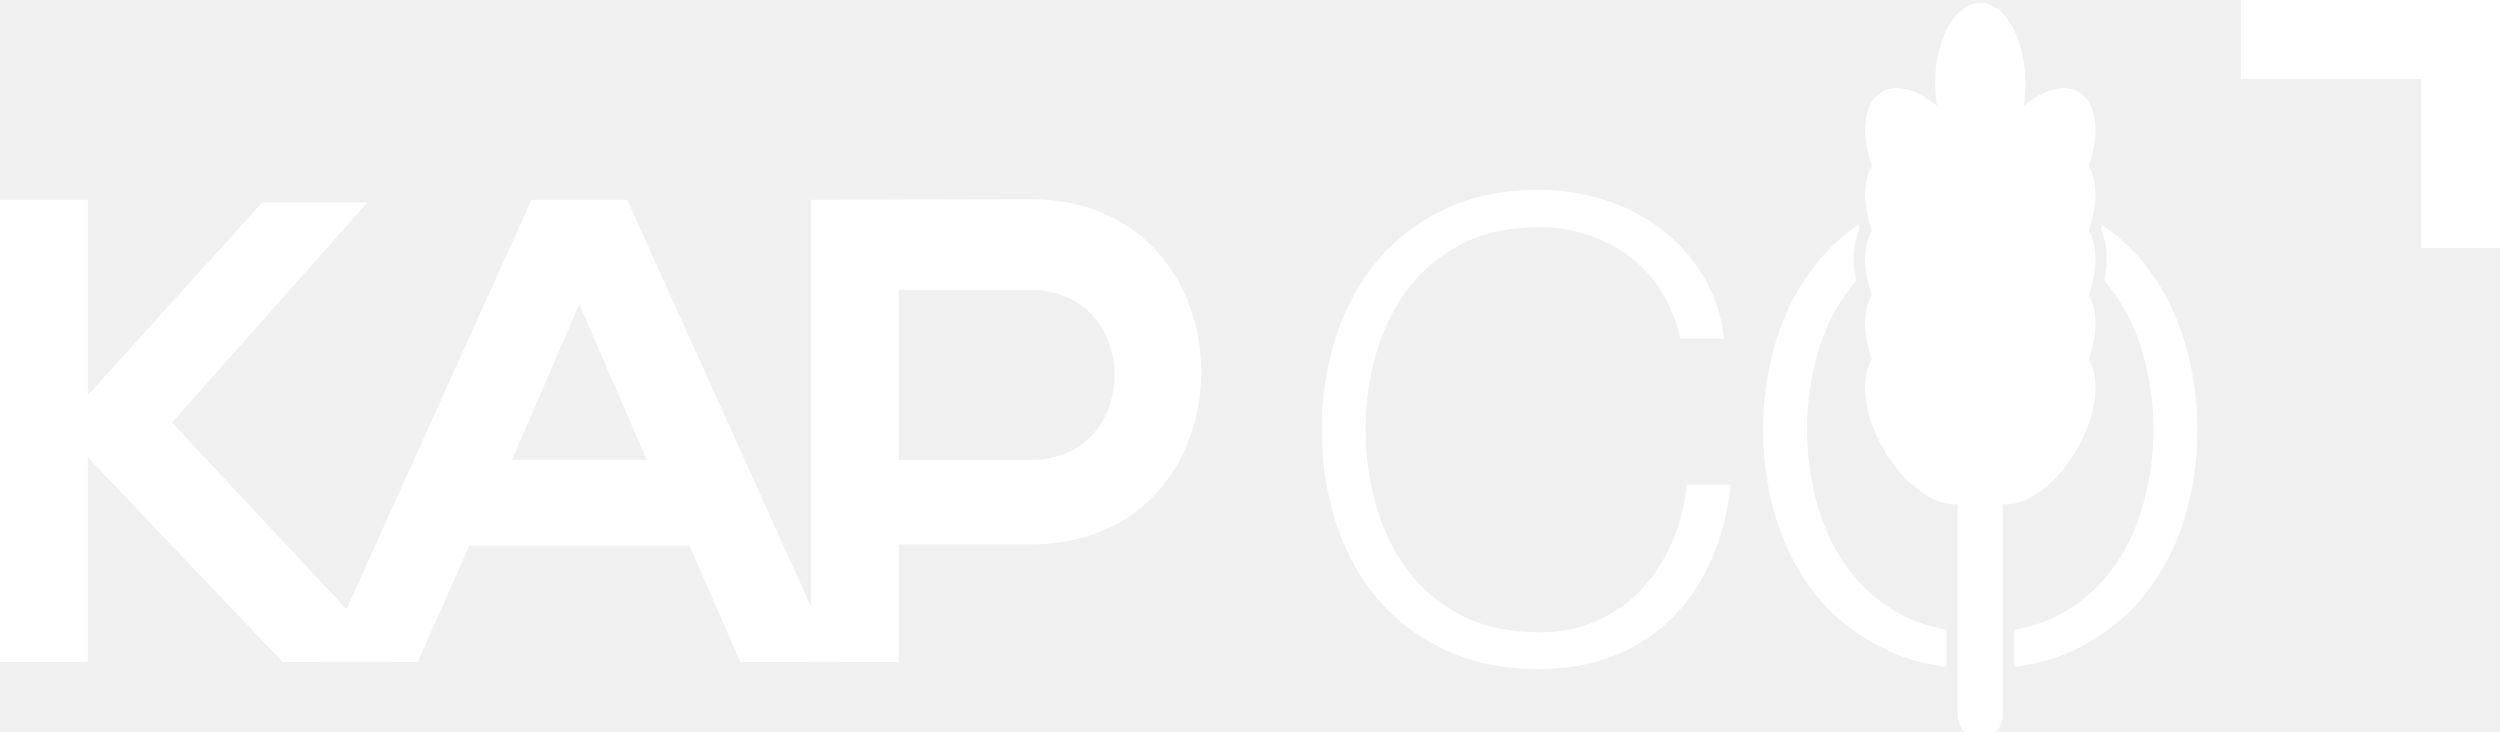
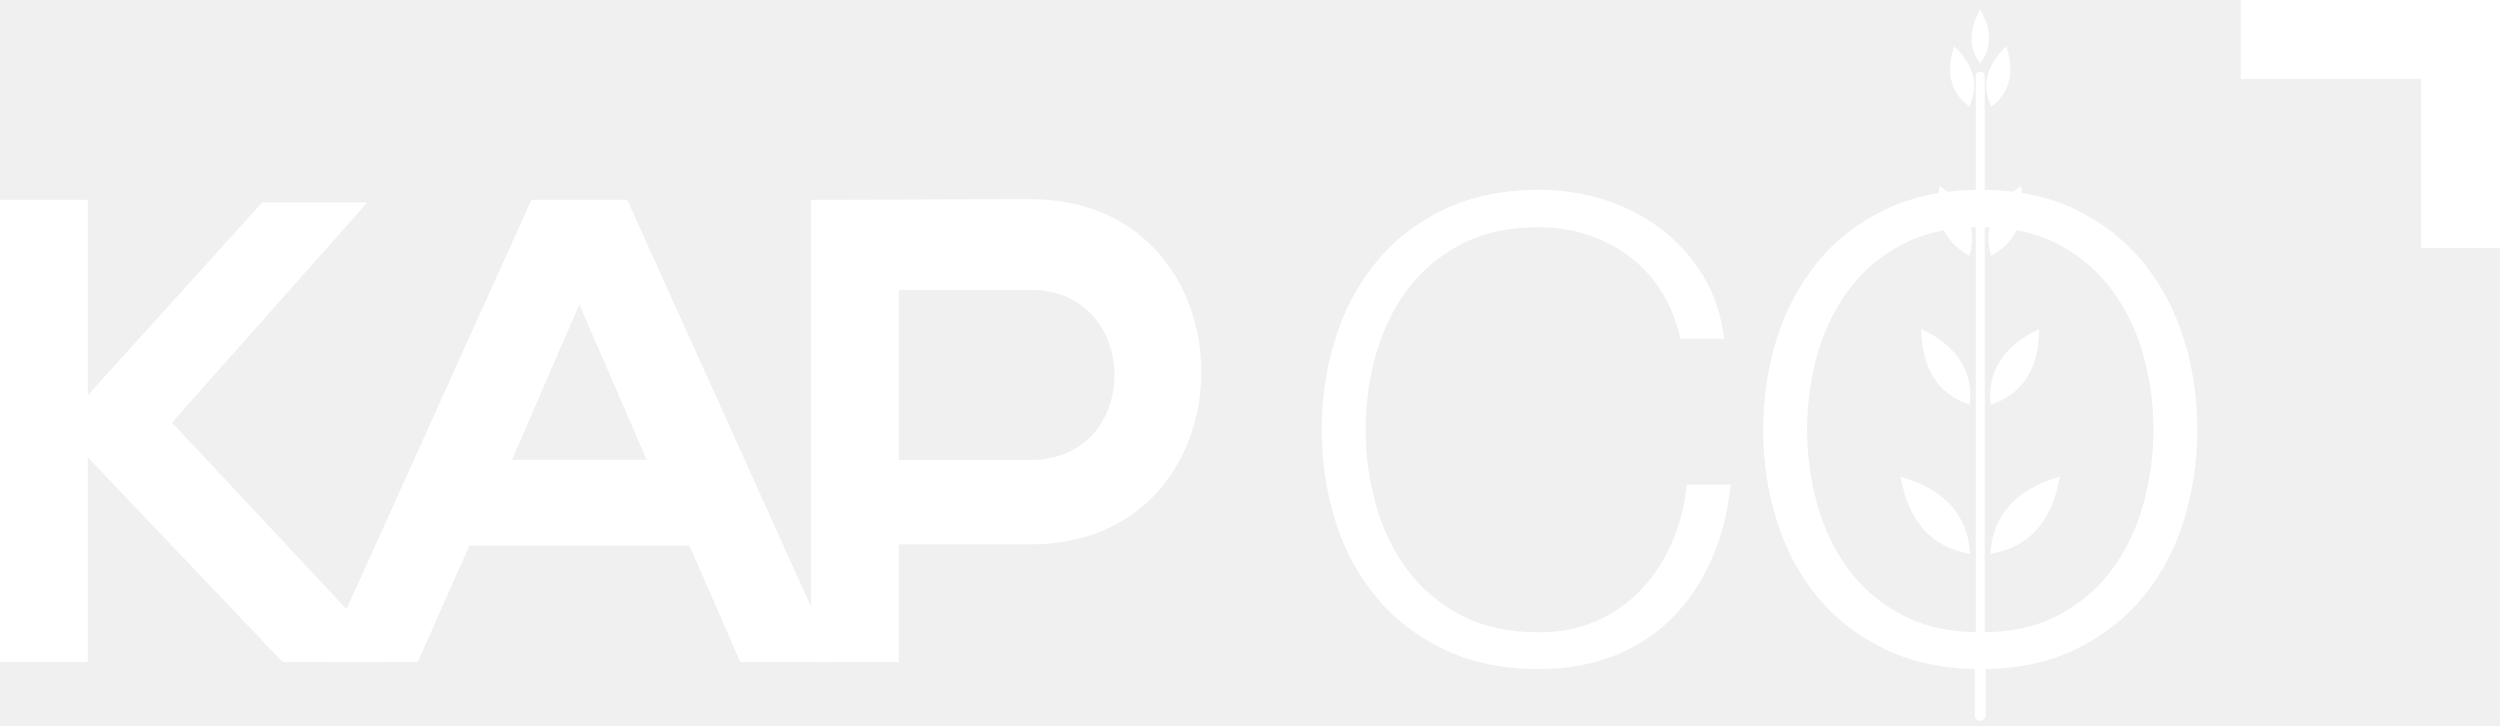
- <svg xmlns="http://www.w3.org/2000/svg" viewBox="0 0 994.10 290.94" role="img" aria-label="KAP CO">
+ <svg xmlns="http://www.w3.org/2000/svg" viewBox="0 0 994.10 288.44" role="img" aria-label="KAP CO">
  <g transform="translate(0.00 0.00)">
-     <mask id="o-cut" maskUnits="userSpaceOnUse" x="0" y="0" width="994" height="291">
-       <rect width="994" height="291" fill="#fff" />
-       <g transform="translate(787.43 284.44)" fill="#000" stroke-linecap="round">
-         <line x1="0" y1="0" x2="0" y2="-224.35" stroke="#000" stroke-width="26.95" />
-         <ellipse cx="-21.79" cy="-115.38" rx="19.23" ry="34.61" transform="rotate(-30 -21.79 -115.38)" stroke="#000" stroke-width="9.00" />
-         <ellipse cx="21.79" cy="-115.38" rx="19.23" ry="34.61" transform="rotate(30 21.79 -115.38)" stroke="#000" stroke-width="9.00" />
-         <ellipse cx="-21.79" cy="-141.02" rx="19.23" ry="34.61" transform="rotate(-30 -21.79 -141.02)" stroke="#000" stroke-width="9.00" />
-         <ellipse cx="21.79" cy="-141.02" rx="19.23" ry="34.61" transform="rotate(30 21.79 -141.02)" stroke="#000" stroke-width="9.00" />
-         <ellipse cx="-21.79" cy="-166.66" rx="19.23" ry="34.61" transform="rotate(-30 -21.79 -166.66)" stroke="#000" stroke-width="9.00" />
-         <ellipse cx="21.79" cy="-166.66" rx="19.23" ry="34.61" transform="rotate(30 21.79 -166.66)" stroke="#000" stroke-width="9.00" />
-         <ellipse cx="-21.79" cy="-192.30" rx="19.23" ry="34.61" transform="rotate(-30 -21.79 -192.30)" stroke="#000" stroke-width="9.00" />
-         <ellipse cx="21.79" cy="-192.30" rx="19.23" ry="34.61" transform="rotate(30 21.79 -192.30)" stroke="#000" stroke-width="9.00" />
-         <ellipse cx="-21.79" cy="-217.94" rx="19.23" ry="34.61" transform="rotate(-30 -21.79 -217.94)" stroke="#000" stroke-width="9.00" />
-         <ellipse cx="21.79" cy="-217.94" rx="19.23" ry="34.61" transform="rotate(30 21.79 -217.94)" stroke="#000" stroke-width="9.00" />
-         <ellipse cx="0" cy="-251.27" rx="17.95" ry="32.05" stroke="#000" stroke-width="9.00" />
-       </g>
-     </mask>
    <path fill="#ffffff" d="M-0.00 79.46 L-0.00 263.26 L34.91 263.26 L34.91 181.86 L112.40 263.26 L155.51 263.26 L155.51 261.16 L68.38 168.03 L146.07 80.52 L104.24 80.52 L34.91 157.18 L34.91 79.46 L-0.00 79.46 Z" />
    <path fill="#ffffff" d="M230.37 121.05 L257.15 182.84 L203.58 182.84 L230.37 121.05 M294.37 263.26 L332.45 263.26 L249.41 79.46 L211.32 79.46 L128.28 263.26 L166.10 263.26 L186.63 216.97 L274.18 216.97 L294.37 263.26 Z" />
    <path fill="#ffffff" d="M357.40 182.91 L409.77 182.91 C454.46 182.91 454.19 115.27 409.77 115.27 L357.40 115.27 L357.40 182.91 M409.77 216.47 L357.40 216.47 L357.40 263.26 L322.49 263.26 L322.49 79.46 C351.58 79.46 380.67 79.20 409.77 79.20 C500.21 79.20 500.48 216.47 409.77 216.47 Z" />
    <path fill="#ffffff" d="M668.183 134.724H685.625Q683.83 120.36 677.032 109.33Q670.235 98.301 660.104 90.734Q649.972 83.167 637.532 79.32Q625.091 75.473 612.01 75.473Q590.464 75.473 574.176 83.296Q557.889 91.119 547.116 104.329Q536.343 117.538 530.956 134.724Q525.57 151.909 525.57 170.89Q525.57 189.871 530.956 207.056Q536.343 224.242 547.116 237.323Q557.889 250.405 574.176 258.228Q590.464 266.051 612.01 266.051Q628.169 266.051 641.379 260.921Q654.589 255.791 664.336 246.301Q674.083 236.81 680.239 223.216Q686.395 209.621 688.19 192.692H670.748Q669.466 205.004 664.849 215.649Q660.232 226.294 652.793 234.245Q645.355 242.197 635.095 246.814Q624.835 251.431 612.01 251.431Q593.799 251.431 580.717 244.505Q567.636 237.58 559.3 226.165Q550.963 214.751 546.988 200.259Q543.012 185.767 543.012 170.89Q543.012 155.757 546.988 141.393Q550.963 127.029 559.3 115.615Q567.636 104.2 580.717 97.275Q593.799 90.349 612.01 90.349Q622.013 90.349 631.119 93.299Q640.225 96.249 647.792 101.892Q655.358 107.535 660.617 115.871Q665.875 124.207 668.183 134.724Z" />
-     <path fill="#ffffff" d="M718.561 170.89Q718.561 155.757 722.537 141.393Q726.512 127.029 734.849 115.615Q743.185 104.2 756.266 97.275Q769.348 90.349 787.559 90.349Q805.77 90.349 818.724 97.275Q831.677 104.2 840.013 115.615Q848.349 127.029 852.325 141.393Q856.301 155.757 856.301 170.89Q856.301 185.767 852.325 200.259Q848.349 214.751 840.013 226.165Q831.677 237.58 818.724 244.505Q805.77 251.431 787.559 251.431Q769.348 251.431 756.266 244.505Q743.185 237.58 734.849 226.165Q726.512 214.751 722.537 200.259Q718.561 185.767 718.561 170.89ZM701.119 170.89Q701.119 189.871 706.505 207.056Q711.892 224.242 722.665 237.323Q733.438 250.405 749.726 258.228Q766.013 266.051 787.559 266.051Q809.105 266.051 825.264 258.228Q841.424 250.405 852.197 237.323Q862.97 224.242 868.356 207.056Q873.743 189.871 873.743 170.89Q873.743 151.909 868.356 134.724Q862.97 117.538 852.197 104.329Q841.424 91.119 825.264 83.296Q809.105 75.473 787.559 75.473Q766.013 75.473 749.726 83.296Q733.438 91.119 722.665 104.329Q711.892 117.538 706.505 134.724Q701.119 151.909 701.119 170.89Z" mask="url(#o-cut)" />
+     <path fill="#ffffff" d="M718.561 170.89Q718.561 155.757 722.537 141.393Q726.512 127.029 734.849 115.615Q743.185 104.2 756.266 97.275Q769.348 90.349 787.559 90.349Q805.77 90.349 818.724 97.275Q831.677 104.2 840.013 115.615Q848.349 127.029 852.325 141.393Q856.301 155.757 856.301 170.89Q856.301 185.767 852.325 200.259Q848.349 214.751 840.013 226.165Q831.677 237.58 818.724 244.505Q805.77 251.431 787.559 251.431Q769.348 251.431 756.266 244.505Q743.185 237.58 734.849 226.165Q726.512 214.751 722.537 200.259Q718.561 185.767 718.561 170.89ZM701.119 170.89Q701.119 189.871 706.505 207.056Q711.892 224.242 722.665 237.323Q733.438 250.405 749.726 258.228Q766.013 266.051 787.559 266.051Q809.105 266.051 825.264 258.228Q841.424 250.405 852.197 237.323Q862.97 224.242 868.356 207.056Q873.743 189.871 873.743 170.89Q873.743 151.909 868.356 134.724Q862.97 117.538 852.197 104.329Q841.424 91.119 825.264 83.296Q809.105 75.473 787.559 75.473Q766.013 75.473 749.726 83.296Q733.438 91.119 722.665 104.329Q711.892 117.538 706.505 134.724Q701.119 151.909 701.119 170.89Z" />
    <path fill="#ffffff" d="M891.03 -0.00 L891.03 31.37 L962.74 31.37 L962.74 98.59 L994.11 98.59 L994.11 -0.00 L891.03 -0.00 Z" />
-     <g transform="translate(787.43 284.44)" fill="#ffffff" stroke-linecap="round">
-       <line x1="0" y1="0" x2="0" y2="-224.35" stroke="#ffffff" stroke-width="17.95" />
-       <ellipse cx="-21.79" cy="-115.38" rx="19.23" ry="34.61" transform="rotate(-30 -21.79 -115.38)" stroke="none" />
-       <ellipse cx="21.79" cy="-115.38" rx="19.23" ry="34.61" transform="rotate(30 21.79 -115.38)" stroke="none" />
-       <ellipse cx="-21.79" cy="-141.02" rx="19.23" ry="34.61" transform="rotate(-30 -21.79 -141.02)" stroke="none" />
-       <ellipse cx="21.79" cy="-141.02" rx="19.23" ry="34.61" transform="rotate(30 21.79 -141.02)" stroke="none" />
-       <ellipse cx="-21.79" cy="-166.66" rx="19.23" ry="34.61" transform="rotate(-30 -21.79 -166.66)" stroke="none" />
-       <ellipse cx="21.79" cy="-166.66" rx="19.23" ry="34.61" transform="rotate(30 21.79 -166.66)" stroke="none" />
-       <ellipse cx="-21.79" cy="-192.30" rx="19.23" ry="34.61" transform="rotate(-30 -21.79 -192.30)" stroke="none" />
-       <ellipse cx="21.79" cy="-192.30" rx="19.23" ry="34.61" transform="rotate(30 21.79 -192.30)" stroke="none" />
-       <ellipse cx="-21.79" cy="-217.94" rx="19.23" ry="34.61" transform="rotate(-30 -21.79 -217.94)" stroke="none" />
-       <ellipse cx="21.79" cy="-217.94" rx="19.23" ry="34.61" transform="rotate(30 21.79 -217.94)" stroke="none" />
-       <ellipse cx="0" cy="-251.27" rx="17.95" ry="32.05" stroke="none" />
+     <g transform="translate(787.43 264.15)" fill="#ffffff" stroke="#ffffff" stroke-linecap="round">
+       <g transform="translate(-4.57,-44.51) rotate(-42.00)">
+         <path d="M0,0 Q13.45,-17.41 0,-39.56 Q-13.45,-17.41 0,0 Z" />
+       </g>
+       <g transform="translate(4.57,-44.51) rotate(42.00)">
+         <path d="M0,0 Q13.45,-17.41 0,-39.56 Q-13.45,-17.41 0,0 Z" />
+       </g>
+       <g transform="translate(-4.57,-103.86) rotate(-32.67)">
+         <path d="M0,0 Q11.57,-14.97 0,-34.03 Q-11.57,-14.97 0,0 Z" />
+       </g>
+       <g transform="translate(4.57,-103.86) rotate(32.67)">
+         <path d="M0,0 Q11.57,-14.97 0,-34.03 Q-11.57,-14.97 0,0 Z" />
+       </g>
+       <g transform="translate(-4.57,-163.20) rotate(-23.33)">
+         <path d="M0,0 Q9.69,-12.53 0,-28.49 Q-9.69,-12.53 0,0 Z" />
+       </g>
+       <g transform="translate(4.57,-163.20) rotate(23.33)">
+         <path d="M0,0 Q9.69,-12.53 0,-28.49 Q-9.69,-12.53 0,0 Z" />
+       </g>
+       <g transform="translate(-4.57,-222.55) rotate(-14.00)">
+         <path d="M0,0 Q7.80,-10.10 0,-22.95 Q-7.80,-10.10 0,0 Z" />
+       </g>
+       <g transform="translate(4.57,-222.55) rotate(14.00)">
+         <path d="M0,0 Q7.80,-10.10 0,-22.95 Q-7.80,-10.10 0,0 Z" />
+       </g>
+       <g transform="translate(0,-239.76)">
+         <path d="M0,0 Q5.97,-8.58 0,-19.51 Q-5.97,-8.58 0,0 Z" />
+       </g>
+       <line x1="0" y1="0" x2="0" y2="20.29" stroke-width="4.35" />
+       <line x1="0" y1="-233.91" x2="0" y2="0" stroke-width="3.56" />
    </g>
  </g>
</svg>
